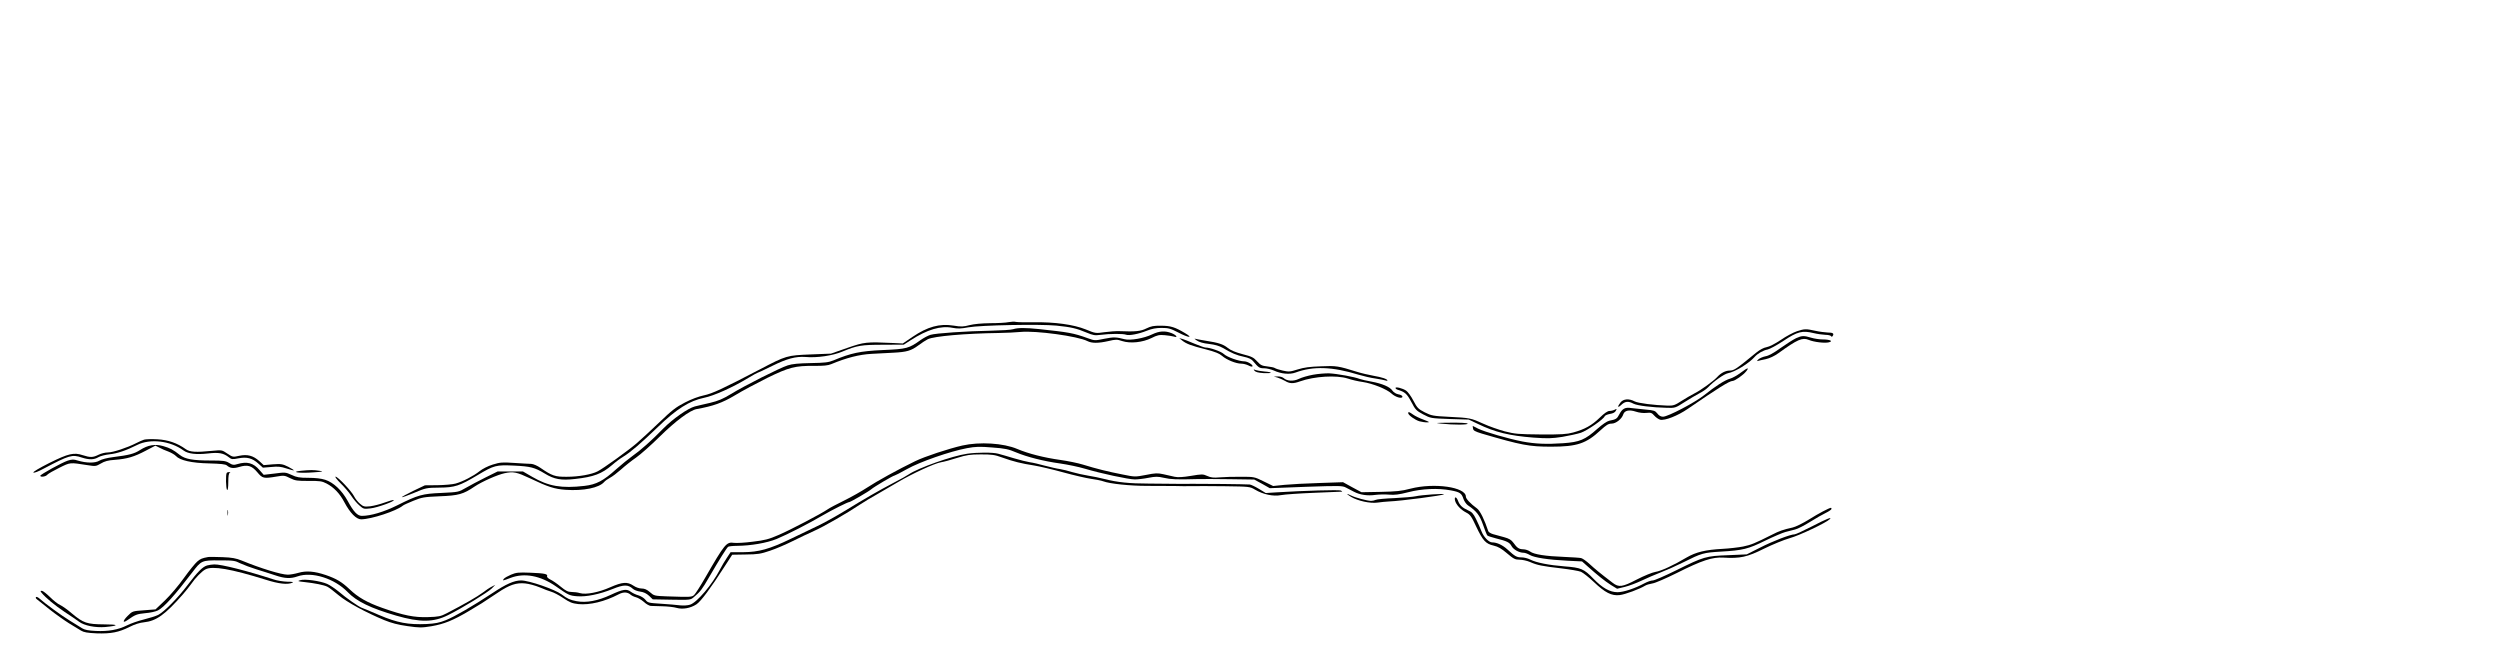
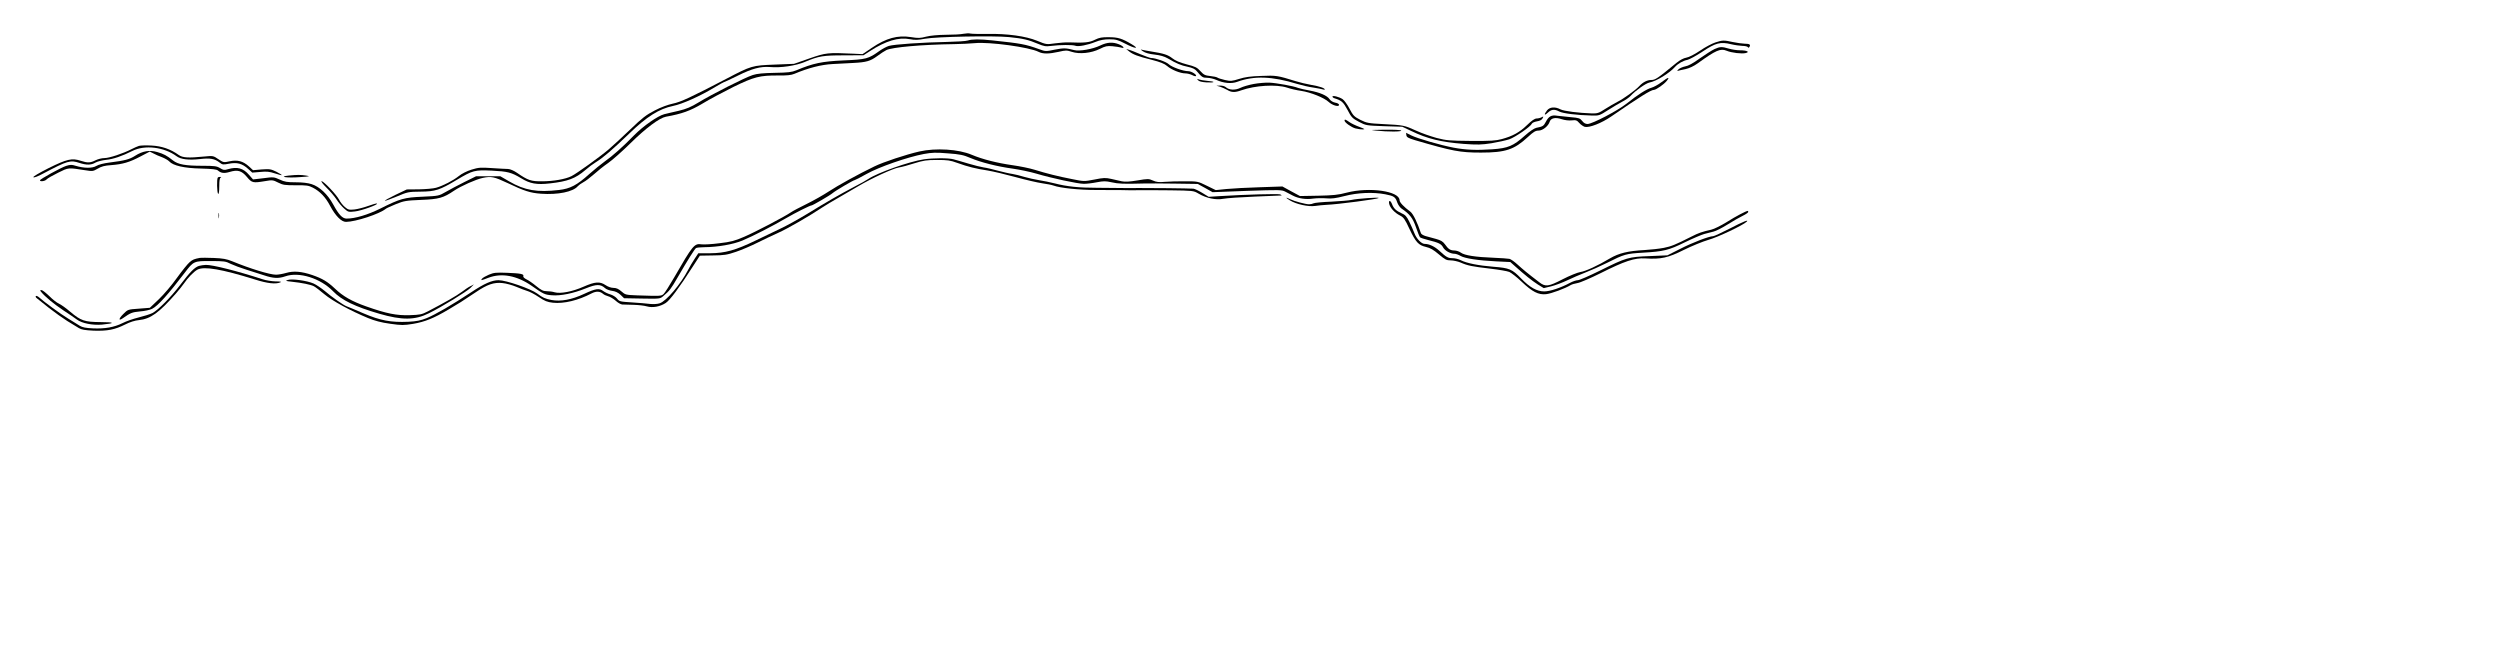
- <svg xmlns="http://www.w3.org/2000/svg" height="400" width="1500" version="1.1" viewBox="0 0 1500 400" id="viz">
-   <defs id="defs71" />
-   <g id="g66" stroke="none" fill="#000000" transform="matrix(0.06920287,0,0,-0.06918515,-19.42388,591.1038)">
-     <path id="path18" d="m 9025,5750 c -22,-5 -93,-9 -159,-9 -75,-1 -140,-7 -180,-17 -52,-14 -72,-15 -138,-4 -121,19 -225,-9 -356,-98 l -84,-57 -81,4 c -237,11 -251,9 -402,-43 l -140,-49 -175,-7 c -206,-8 -213,-10 -440,-129 -322,-168 -414,-211 -487,-226 -43,-9 -109,-33 -164,-62 -78,-40 -114,-68 -223,-173 -72,-69 -160,-150 -196,-181 -76,-65 -290,-219 -338,-243 -52,-27 -165,-47 -267,-47 -100,-1 -128,8 -228,77 -29,20 -62,34 -81,35 -17,0 -83,4 -146,8 -104,7 -122,6 -187,-14 -42,-13 -89,-37 -115,-58 -51,-41 -146,-90 -208,-107 -25,-7 -95,-13 -155,-14 l -110,-1 -103,-49 c -56,-27 -100,-52 -97,-54 2,-3 51,15 107,38 100,42 106,44 218,45 134,1 174,14 331,108 144,86 161,90 316,83 144,-7 179,-16 267,-69 81,-50 142,-61 263,-47 161,18 231,44 322,122 27,24 70,56 95,71 67,41 152,115 301,258 161,156 274,227 400,253 85,17 248,90 383,172 40,24 76,44 79,44 4,0 61,27 128,60 129,64 206,84 289,78 101,-9 236,11 321,47 127,53 164,59 356,59 l 176,1 59,38 c 144,93 261,128 362,108 47,-9 74,-8 138,4 105,19 620,29 764,15 127,-13 175,-24 260,-60 58,-24 72,-27 125,-20 76,10 194,11 219,1 25,-10 109,6 181,35 42,17 80,24 127,24 59,0 77,-5 145,-40 89,-47 134,-50 58,-5 -87,52 -125,64 -208,64 -63,1 -87,-4 -126,-23 -49,-25 -96,-30 -236,-24 -27,1 -85,-3 -128,-9 -77,-11 -78,-11 -163,24 -104,42 -268,65 -454,62 -69,-1 -136,0 -150,3 -14,4 -43,2 -65,-2 z" />
-     <path id="path20" d="m 9065,5689 c -16,-6 -102,-11 -190,-13 -217,-4 -482,-22 -527,-36 -20,-6 -58,-26 -85,-45 -102,-73 -120,-78 -328,-87 -198,-9 -276,-26 -429,-90 -41,-17 -75,-21 -195,-23 -105,-2 -162,-7 -201,-20 -67,-21 -374,-176 -493,-249 -69,-42 -109,-59 -180,-76 -51,-11 -110,-26 -132,-31 -60,-16 -191,-108 -272,-190 -103,-106 -200,-192 -269,-240 -32,-23 -95,-74 -139,-113 -114,-103 -174,-134 -277,-146 -198,-23 -311,-4 -452,78 l -81,47 h -110 -110 l -105,-52 c -58,-29 -134,-69 -170,-90 -64,-37 -65,-37 -210,-44 -168,-7 -204,-17 -386,-108 -115,-57 -229,-91 -306,-91 -38,0 -71,34 -123,130 -50,91 -123,160 -195,183 -34,11 -85,17 -145,17 -77,0 -102,4 -146,25 -53,24 -57,24 -148,12 l -94,-11 -36,41 c -53,62 -108,77 -192,52 -33,-10 -42,-9 -72,10 -30,18 -49,21 -159,21 -155,0 -222,12 -268,48 -58,46 -85,60 -144,77 -70,20 -132,10 -201,-34 -51,-33 -96,-44 -230,-61 -56,-7 -102,-19 -122,-31 -37,-23 -113,-22 -189,1 -34,11 -48,11 -86,-1 -51,-17 -237,-120 -238,-131 0,-15 48,-8 61,9 8,9 55,36 104,60 97,48 89,47 243,23 70,-11 74,-11 117,14 33,20 63,28 122,32 105,8 167,26 267,79 l 84,44 34,-17 c 18,-10 54,-26 80,-35 25,-10 54,-27 63,-37 35,-39 138,-62 288,-65 104,-3 143,-7 155,-18 28,-24 56,-28 106,-13 73,22 109,12 157,-45 46,-55 54,-57 168,-38 63,11 70,10 117,-14 44,-22 61,-24 160,-24 96,1 117,-2 155,-22 64,-33 116,-87 156,-164 49,-92 103,-147 145,-147 89,1 305,72 362,119 6,6 48,24 91,42 74,30 91,33 230,39 161,6 203,18 300,84 62,42 199,103 261,116 76,16 104,10 221,-45 155,-74 210,-92 308,-99 153,-11 292,17 335,69 8,9 30,25 49,35 20,10 63,43 96,72 33,30 92,77 130,103 39,27 130,108 203,180 140,138 264,230 322,241 145,26 223,54 332,119 62,38 188,105 280,151 191,93 241,106 411,105 76,-1 118,3 145,15 132,55 242,83 348,89 60,3 146,8 190,10 117,6 154,17 215,62 30,23 68,47 84,55 53,26 324,50 615,54 63,1 148,5 189,9 133,13 497,-37 579,-79 39,-20 94,-20 183,0 64,15 74,15 119,0 71,-23 177,-12 254,26 51,26 68,29 115,25 31,-3 66,-8 79,-12 39,-13 24,12 -18,29 -57,23 -107,20 -170,-10 -70,-34 -191,-55 -239,-42 -73,19 -93,20 -175,4 -81,-17 -85,-17 -142,4 -128,46 -164,52 -426,80 -116,12 -182,12 -223,-1 z" />
-     <path id="path22" d="m 15860,5671 c -30,-10 -93,-43 -139,-75 -51,-34 -100,-59 -124,-63 -24,-4 -57,-21 -89,-47 -174,-143 -193,-156 -231,-156 -35,0 -75,-20 -107,-55 -34,-37 -145,-117 -200,-144 -25,-13 -74,-41 -110,-64 -57,-37 -70,-42 -120,-41 -121,4 -256,21 -287,37 -49,26 -97,22 -122,-9 -30,-39 -26,-52 7,-21 33,31 60,34 105,10 32,-17 161,-33 292,-36 69,-2 72,-1 150,49 44,28 103,63 130,77 28,14 61,37 75,52 46,50 138,115 172,122 61,11 182,85 232,142 27,30 75,57 113,64 18,4 80,37 137,75 120,80 163,91 261,67 33,-8 79,-14 102,-15 23,0 45,-5 49,-11 4,-8 9,-7 15,2 13,21 1,29 -44,29 -23,1 -71,7 -107,15 -82,18 -93,18 -160,-4 z" />
-     <path id="path24" d="m 15853,5611 c -23,-11 -83,-49 -134,-85 -60,-44 -105,-68 -131,-72 -21,-4 -49,-16 -61,-26 -13,-12 -16,-18 -7,-15 9,3 40,10 70,16 35,8 75,27 110,52 166,120 208,138 263,115 45,-19 139,-30 174,-21 41,10 10,25 -53,25 -28,0 -73,7 -100,15 -63,19 -80,19 -131,-4 z" />
-     <path id="path26" d="m 10530,5591 c 36,-29 80,-46 205,-77 81,-21 118,-36 142,-57 39,-34 120,-67 166,-67 17,0 45,-7 61,-15 16,-9 32,-13 35,-9 11,11 -41,44 -69,44 -47,0 -151,37 -179,64 -23,22 -120,56 -160,56 -8,0 -51,15 -96,34 -44,19 -91,37 -105,41 l -25,6 z" />
-     <path id="path28" d="m 10657,5591 c 20,-14 57,-25 106,-30 52,-6 89,-17 119,-34 77,-46 122,-65 182,-77 42,-9 66,-20 80,-37 49,-58 56,-63 97,-63 22,0 59,-9 83,-19 64,-30 138,-37 189,-18 155,57 319,51 547,-19 41,-12 107,-28 147,-33 39,-6 78,-14 87,-17 9,-3 16,-4 16,0 0,12 -45,28 -121,41 -44,8 -108,23 -142,34 -164,51 -180,54 -313,48 -96,-3 -148,-10 -202,-27 -67,-21 -77,-22 -130,-10 -31,7 -62,17 -68,22 -7,5 -36,11 -65,14 -47,5 -59,11 -89,44 -30,34 -47,42 -125,62 -63,17 -103,33 -130,55 -41,32 -76,44 -197,63 -37,6 -75,13 -85,16 -10,3 -4,-4 14,-15 z" />
-     <path id="path30" d="m 15371,5310 c -29,-22 -69,-44 -90,-50 -45,-12 -129,-66 -226,-144 -79,-63 -313,-186 -356,-186 -18,0 -35,9 -49,28 -19,24 -30,28 -103,34 -45,4 -101,10 -123,13 -53,9 -78,-5 -104,-55 -20,-38 -26,-43 -87,-55 -19,-4 -60,-32 -103,-70 -106,-95 -153,-115 -297,-125 -143,-10 -240,-6 -353,15 -119,23 -326,83 -383,111 l -48,24 3,-22 c 2,-18 16,-26 78,-45 342,-100 409,-113 600,-113 224,0 303,27 427,142 51,47 69,58 97,58 37,0 89,41 101,81 11,33 51,42 108,23 30,-10 66,-14 93,-11 38,4 46,1 68,-24 14,-16 37,-31 50,-35 41,-10 153,34 240,94 259,178 361,242 388,242 20,0 94,52 118,83 30,38 13,34 -49,-13 z" />
-     <path id="path32" d="m 11158,5328 c 9,-11 34,-17 78,-20 79,-4 85,8 7,14 -32,3 -67,9 -78,13 -17,8 -18,7 -7,-7 z" />
-     <path id="path34" d="m 11665,5294 c -44,-8 -99,-24 -123,-36 -48,-23 -102,-20 -132,7 -9,8 -32,15 -51,14 l -34,-1 33,-9 c 18,-6 47,-19 65,-29 39,-24 70,-25 128,-4 127,45 317,56 415,25 32,-11 91,-25 130,-30 86,-13 208,-62 249,-100 34,-32 95,-49 95,-27 0,8 -15,17 -35,20 -21,4 -41,17 -51,31 -21,33 -89,62 -181,79 -43,7 -90,19 -105,24 -42,17 -196,45 -263,48 -33,1 -96,-4 -140,-12 z" />
-     <path id="path36" d="m 12380,5179 c 0,-5 8,-12 18,-15 65,-20 81,-35 119,-106 35,-67 43,-76 103,-108 65,-34 66,-34 230,-40 l 165,-5 80,-38 c 148,-72 274,-102 478,-118 125,-9 162,-8 253,6 59,10 132,26 162,36 54,19 195,116 205,142 3,8 24,17 46,21 26,4 44,13 51,27 10,19 10,20 -9,10 -11,-6 -31,-11 -45,-11 -17,0 -45,-19 -87,-60 -68,-66 -130,-100 -229,-127 -54,-15 -102,-18 -280,-17 -197,2 -223,4 -313,27 -54,15 -138,44 -185,66 -108,49 -117,51 -299,60 -138,7 -152,10 -210,39 -56,29 -65,38 -98,101 -20,39 -49,78 -63,87 -31,21 -92,36 -92,23 z" />
-     <path id="path38" d="m 12490,4961 c 0,-17 60,-60 98,-71 20,-5 51,-10 67,-9 25,0 19,4 -31,23 -33,12 -75,32 -91,44 -34,24 -43,27 -43,13 z" />
-     <path id="path40" d="m 12775,4870 c 110,-12 237,-11 230,0 -4,6 -64,9 -153,8 -124,-1 -136,-2 -77,-8 z" />
-     <path id="path42" d="m 1530,4731 c -14,-4 -44,-18 -68,-30 -78,-40 -203,-81 -246,-81 -23,0 -59,-9 -81,-20 -48,-24 -71,-25 -136,-4 -78,26 -124,15 -290,-67 -89,-45 -144,-78 -139,-83 6,-6 42,8 92,35 219,115 243,123 327,95 65,-21 107,-20 145,3 17,10 61,21 97,25 64,6 146,34 239,81 112,57 288,36 402,-48 39,-29 110,-37 211,-26 95,11 135,4 182,-33 24,-19 31,-19 83,-9 73,14 120,2 173,-46 l 39,-35 73,6 c 58,6 84,3 132,-13 33,-11 61,-18 63,-16 2,2 -20,16 -49,31 -49,24 -60,26 -133,21 l -79,-7 -38,35 c -53,48 -104,61 -174,46 -55,-12 -56,-12 -103,19 -47,32 -47,32 -132,24 -141,-14 -192,-11 -228,14 -75,54 -154,81 -247,86 -49,3 -101,1 -115,-3 z" />
-     <path id="path44" d="m 8624,4680 c -118,-27 -328,-96 -409,-136 -147,-71 -333,-174 -415,-228 -47,-31 -137,-82 -200,-113 -63,-31 -128,-65 -143,-76 -58,-40 -324,-179 -424,-222 -87,-38 -123,-47 -226,-59 -67,-9 -140,-13 -163,-10 -65,10 -80,-9 -249,-302 -42,-73 -85,-140 -96,-150 -21,-19 -30,-19 -240,-12 -103,4 -108,5 -143,36 -26,23 -47,32 -72,32 -21,0 -50,10 -72,25 -52,35 -95,32 -200,-14 -101,-45 -211,-66 -263,-51 -18,6 -51,10 -72,10 -31,0 -50,9 -95,46 -31,26 -72,54 -90,62 -18,9 -31,21 -28,28 8,20 -21,26 -145,31 -104,4 -122,2 -168,-17 -28,-12 -56,-28 -62,-36 -15,-19 -10,-18 58,8 120,46 259,20 393,-73 108,-76 119,-81 183,-86 80,-7 196,17 310,63 96,39 133,39 174,2 11,-11 41,-22 65,-25 29,-4 53,-15 76,-36 l 32,-31 164,-3 c 161,-3 164,-2 192,22 58,49 71,66 132,172 88,152 154,257 166,265 6,4 40,8 76,8 121,1 260,25 345,60 98,41 279,134 400,205 83,48 216,115 230,115 10,0 169,92 190,111 24,21 190,119 202,119 4,0 53,25 108,56 112,63 371,153 519,181 76,14 111,15 220,6 111,-8 142,-15 205,-42 95,-40 240,-77 385,-97 63,-9 159,-29 213,-45 137,-41 379,-93 433,-93 25,0 78,6 117,14 63,12 81,12 135,0 60,-14 111,-16 288,-11 41,1 170,1 285,-1 l 210,-3 68,-37 67,-38 313,12 c 296,10 316,10 348,-7 19,-10 50,-26 69,-36 51,-27 120,-37 186,-27 33,4 86,5 119,2 47,-4 83,0 165,21 119,31 259,37 370,16 79,-15 93,-25 109,-74 7,-20 24,-45 38,-55 77,-52 103,-87 132,-170 16,-46 32,-87 37,-92 5,-5 38,-16 74,-25 97,-24 119,-35 136,-67 16,-30 66,-58 105,-58 12,0 36,-9 53,-19 38,-23 161,-42 327,-50 l 126,-6 45,-40 c 86,-77 152,-130 205,-164 l 54,-33 67,16 c 37,9 103,34 147,55 44,21 118,53 165,71 47,18 135,57 195,87 159,80 175,84 326,93 190,11 236,22 384,95 72,35 150,68 175,75 25,6 63,16 85,22 22,5 80,35 128,65 49,31 111,66 138,79 27,13 49,29 49,34 0,6 -2,10 -4,10 -15,0 -110,-50 -189,-100 -53,-33 -117,-65 -144,-71 -81,-18 -116,-30 -178,-62 -151,-76 -183,-89 -252,-103 -41,-8 -121,-17 -176,-20 -150,-8 -232,-28 -313,-75 -112,-67 -223,-118 -271,-125 -25,-4 -97,-33 -161,-66 -127,-66 -156,-70 -210,-28 -113,86 -153,120 -198,161 -29,27 -62,50 -75,53 -13,3 -78,7 -144,10 -165,6 -264,22 -297,46 -15,11 -42,20 -60,20 -38,1 -54,12 -86,57 -18,25 -37,36 -80,48 -31,9 -74,20 -95,26 -21,6 -41,18 -43,27 -32,97 -70,175 -96,195 -59,43 -98,85 -98,104 0,83 -274,122 -480,69 -78,-21 -124,-25 -260,-28 l -165,-3 -80,43 -80,44 -205,-7 c -113,-3 -249,-11 -303,-16 l -98,-10 -82,40 c -81,40 -83,40 -197,40 -63,1 -146,-2 -184,-5 -54,-5 -77,-2 -108,12 -38,17 -45,17 -141,1 -71,-12 -114,-14 -142,-8 -22,5 -66,15 -97,22 -50,11 -69,11 -152,-6 -95,-18 -95,-18 -203,4 -128,25 -228,50 -341,85 -45,14 -134,32 -198,41 -142,20 -276,54 -373,95 -119,51 -327,64 -477,30 z" />
-     <path id="path46" d="m 8667,4609 c -132,-19 -427,-124 -507,-179 -14,-10 -74,-44 -135,-75 -129,-68 -239,-131 -425,-245 -74,-45 -182,-105 -240,-132 -58,-28 -159,-76 -225,-108 -182,-88 -276,-114 -410,-115 h -110 l -33,-50 c -18,-27 -45,-72 -59,-100 -67,-130 -199,-286 -259,-305 -20,-7 -57,-9 -87,-6 -29,4 -103,10 -165,14 -109,7 -115,8 -136,35 -12,15 -40,32 -61,38 -22,6 -50,20 -64,30 -36,28 -68,24 -175,-26 -111,-52 -212,-71 -296,-55 -57,11 -80,21 -130,59 -58,43 -282,121 -351,121 -60,0 -129,-30 -249,-110 -171,-113 -326,-203 -405,-235 -55,-22 -91,-29 -166,-33 -159,-7 -254,11 -409,77 -74,32 -143,61 -153,64 -28,10 -137,86 -198,139 -32,26 -77,57 -102,68 -59,26 -197,45 -234,32 -25,-8 -21,-10 37,-16 92,-10 171,-26 200,-41 14,-7 57,-40 96,-73 73,-61 237,-150 396,-216 61,-25 120,-41 201,-52 106,-15 122,-15 209,-1 110,19 188,51 323,131 100,59 116,69 249,158 103,70 164,90 240,82 33,-3 90,-19 126,-34 36,-16 81,-32 100,-38 19,-5 66,-29 103,-54 56,-38 78,-47 131,-53 100,-10 229,21 351,85 42,22 77,20 105,-5 8,-7 29,-17 45,-21 17,-4 47,-22 68,-40 20,-19 47,-34 60,-35 12,-1 58,-2 102,-3 44,-1 99,-7 122,-14 53,-15 120,-3 172,31 39,26 123,139 246,331 l 64,99 118,2 c 104,1 129,5 211,33 51,17 139,55 195,83 56,28 140,68 187,89 82,36 285,153 400,230 30,20 98,61 150,90 52,30 133,77 180,105 118,70 316,162 370,170 25,4 88,21 140,38 81,25 111,30 205,30 95,0 120,-3 185,-27 97,-35 166,-52 276,-69 49,-8 163,-35 254,-60 91,-25 199,-50 241,-56 42,-6 88,-15 104,-21 59,-22 232,-40 384,-40 86,0 192,0 236,-1 44,-2 114,-2 155,-1 41,1 170,0 285,-1 207,-3 212,-3 256,-29 72,-43 159,-61 227,-48 31,6 161,15 287,20 127,5 235,10 240,10 6,1 1,5 -10,10 -19,7 -315,-1 -555,-16 l -95,-6 -59,36 c -33,20 -69,37 -80,38 -43,3 -414,7 -501,6 -49,-1 -119,-1 -155,0 -36,1 -135,2 -220,2 -165,0 -272,11 -385,40 -38,10 -102,23 -141,29 -39,6 -100,20 -135,30 -35,11 -84,23 -109,27 -25,3 -83,17 -130,29 -47,13 -105,27 -130,30 -25,4 -88,19 -140,35 -52,16 -113,33 -135,39 -46,13 -184,12 -268,0 z" />
-     <path id="path48" d="m 2890,4461 c -99,-11 -11,-23 103,-14 91,6 97,8 57,14 -51,8 -81,8 -160,0 z" />
-     <path id="path50" d="m 2247,4443 c -11,-10 -8,-141 3,-148 6,-4 10,21 10,69 0,50 4,76 13,79 8,4 6,6 -4,6 -9,1 -19,-2 -22,-6 z" />
-     <path id="path52" d="m 3234,4352 c 32,-31 74,-80 92,-108 18,-28 49,-65 70,-83 36,-32 39,-33 98,-26 58,6 220,65 199,72 -6,2 -41,-8 -79,-22 -38,-14 -93,-28 -124,-32 -50,-5 -59,-3 -88,22 -18,15 -42,45 -52,66 -24,46 -140,169 -160,169 -8,0 12,-26 44,-58 z" />
-     <path id="path54" d="m 11994,4235 c 58,-35 167,-59 229,-50 29,4 75,9 102,10 102,4 466,52 475,62 8,9 -200,-6 -245,-17 -22,-5 -105,-12 -184,-16 -80,-3 -153,-10 -162,-15 -10,-5 -28,-9 -41,-9 -32,0 -136,28 -172,46 -45,22 -46,16 -2,-11 z" />
-     <path id="path56" d="m 12896,4203 c 9,-36 49,-80 98,-105 33,-17 45,-33 86,-122 58,-122 82,-148 151,-164 39,-9 68,-26 116,-67 57,-48 70,-55 108,-55 24,0 65,-9 91,-20 63,-28 105,-36 268,-55 76,-9 154,-22 174,-30 19,-9 69,-48 111,-88 98,-93 154,-122 224,-114 47,5 173,52 222,82 11,7 39,15 63,19 23,3 117,44 210,90 217,109 309,140 405,134 144,-9 207,5 351,77 73,36 173,77 225,92 83,23 313,132 346,164 25,24 -29,3 -152,-61 -74,-38 -143,-70 -152,-70 -36,0 -191,-59 -301,-116 l -115,-58 -160,-7 c -194,-7 -213,-13 -449,-130 -99,-49 -191,-89 -205,-89 -15,0 -47,-11 -73,-25 -84,-45 -181,-77 -233,-77 -66,0 -131,36 -210,118 -82,85 -107,95 -250,106 -137,11 -243,32 -297,59 -21,11 -54,19 -75,19 -42,0 -57,8 -123,69 -42,38 -91,61 -132,61 -29,0 -74,47 -93,97 -10,26 -31,74 -47,106 -24,48 -36,61 -71,76 -47,21 -71,43 -86,84 -14,36 -33,36 -25,0 z" />
-     <path id="path58" d="m 2253,4095 c 0,-22 2,-30 4,-17 2,12 2,30 0,40 -3,9 -5,-1 -4,-23 z" />
-     <path id="path60" d="m 2085,3713 c -53,-10 -66,-15 -94,-39 -17,-14 -69,-78 -115,-142 -46,-65 -120,-152 -164,-194 -44,-43 -81,-78 -83,-79 -2,0 -48,-4 -102,-8 -98,-7 -98,-7 -140,-49 -44,-44 -45,-67 -1,-36 67,47 81,53 153,60 42,3 92,14 111,24 53,27 147,132 297,329 79,104 83,106 236,105 121,0 136,-2 182,-26 28,-13 91,-37 140,-52 50,-15 123,-39 163,-52 83,-28 132,-30 192,-9 125,44 320,-17 435,-136 78,-81 200,-140 420,-204 207,-60 324,-59 450,4 120,59 346,198 380,232 l 30,31 -31,-16 c -17,-8 -53,-32 -80,-53 -45,-34 -157,-98 -309,-177 -54,-28 -71,-31 -163,-34 -119,-4 -211,14 -397,80 -130,46 -210,91 -285,163 -66,62 -112,90 -205,122 -98,33 -169,39 -237,19 -31,-9 -72,-16 -92,-16 -57,0 -236,55 -401,123 -47,19 -83,26 -165,29 -58,2 -114,3 -125,1 z" />
-     <path id="path62" d="m 2076,3640 c -39,-12 -81,-54 -168,-169 -87,-115 -204,-233 -256,-260 -20,-10 -77,-28 -126,-40 -49,-12 -114,-35 -145,-51 -76,-38 -162,-53 -269,-48 -65,3 -96,9 -119,23 -17,11 -64,40 -105,65 -71,43 -220,152 -265,193 -13,11 -26,17 -30,13 -5,-4 -1,-13 7,-19 9,-7 58,-46 110,-88 52,-41 128,-95 168,-120 41,-24 88,-53 105,-64 25,-15 54,-20 136,-24 125,-4 191,9 285,56 43,22 90,37 125,40 106,11 182,65 338,243 26,30 59,71 72,90 35,52 92,110 123,126 61,32 221,4 520,-89 116,-37 191,-45 233,-27 14,6 2,9 -43,9 -34,1 -88,9 -120,20 -223,73 -455,132 -514,130 -18,0 -46,-5 -62,-9 z" />
-     <path id="path64" d="m 641,3403 c 36,-44 115,-109 200,-166 52,-34 108,-72 125,-85 45,-34 141,-53 227,-46 124,12 119,23 -10,23 -149,1 -180,12 -278,94 -38,33 -85,66 -103,74 -19,8 -58,39 -88,69 -30,29 -61,54 -70,54 -14,0 -15,-2 -3,-17 z" />
+ <svg xmlns="http://www.w3.org/2000/svg" version="1.1" viewBox="0 0 1500 400" id="viz">
+   <defs id="defs688" />
+   <g id="g683" stroke="none" fill="#000000" transform="matrix(0.06599919,0,0,-0.06599919,-17.59879,399.7712)">
+     <path id="path635" d="m 9025,5750 c -22,-5 -93,-9 -159,-9 -75,-1 -140,-7 -180,-17 -52,-14 -72,-15 -138,-4 -121,19 -225,-9 -356,-98 l -84,-57 -81,4 c -237,11 -251,9 -402,-43 l -140,-49 -175,-7 c -206,-8 -213,-10 -440,-129 -322,-168 -414,-211 -487,-226 -43,-9 -109,-33 -164,-62 -78,-40 -114,-68 -223,-173 -72,-69 -160,-150 -196,-181 -76,-65 -290,-219 -338,-243 -52,-27 -165,-47 -267,-47 -100,-1 -128,8 -228,77 -29,20 -62,34 -81,35 -17,0 -83,4 -146,8 -104,7 -122,6 -187,-14 -42,-13 -89,-37 -115,-58 -51,-41 -146,-90 -208,-107 -25,-7 -95,-13 -155,-14 l -110,-1 -103,-49 c -56,-27 -100,-52 -97,-54 2,-3 51,15 107,38 100,42 106,44 218,45 134,1 174,14 331,108 144,86 161,90 316,83 144,-7 179,-16 267,-69 81,-50 142,-61 263,-47 161,18 231,44 322,122 27,24 70,56 95,71 67,41 152,115 301,258 161,156 274,227 400,253 85,17 248,90 383,172 40,24 76,44 79,44 4,0 61,27 128,60 129,64 206,84 289,78 101,-9 236,11 321,47 127,53 164,59 356,59 l 176,1 59,38 c 144,93 261,128 362,108 47,-9 74,-8 138,4 105,19 620,29 764,15 127,-13 175,-24 260,-60 58,-24 72,-27 125,-20 76,10 194,11 219,1 25,-10 109,6 181,35 42,17 80,24 127,24 59,0 77,-5 145,-40 89,-47 134,-50 58,-5 -87,52 -125,64 -208,64 -63,1 -87,-4 -126,-23 -49,-25 -96,-30 -236,-24 -27,1 -85,-3 -128,-9 -77,-11 -78,-11 -163,24 -104,42 -268,65 -454,62 -69,-1 -136,0 -150,3 -14,4 -43,2 -65,-2 z" />
+     <path id="path637" d="m 9065,5689 c -16,-6 -102,-11 -190,-13 -217,-4 -482,-22 -527,-36 -20,-6 -58,-26 -85,-45 -102,-73 -120,-78 -328,-87 -198,-9 -276,-26 -429,-90 -41,-17 -75,-21 -195,-23 -105,-2 -162,-7 -201,-20 -67,-21 -374,-176 -493,-249 -69,-42 -109,-59 -180,-76 -51,-11 -110,-26 -132,-31 -60,-16 -191,-108 -272,-190 -103,-106 -200,-192 -269,-240 -32,-23 -95,-74 -139,-113 -114,-103 -174,-134 -277,-146 -198,-23 -311,-4 -452,78 l -81,47 h -110 -110 l -105,-52 c -58,-29 -134,-69 -170,-90 -64,-37 -65,-37 -210,-44 -168,-7 -204,-17 -386,-108 -115,-57 -229,-91 -306,-91 -38,0 -71,34 -123,130 -50,91 -123,160 -195,183 -34,11 -85,17 -145,17 -77,0 -102,4 -146,25 -53,24 -57,24 -148,12 l -94,-11 -36,41 c -53,62 -108,77 -192,52 -33,-10 -42,-9 -72,10 -30,18 -49,21 -159,21 -155,0 -222,12 -268,48 -58,46 -85,60 -144,77 -70,20 -132,10 -201,-34 -51,-33 -96,-44 -230,-61 -56,-7 -102,-19 -122,-31 -37,-23 -113,-22 -189,1 -34,11 -48,11 -86,-1 -51,-17 -237,-120 -238,-131 0,-15 48,-8 61,9 8,9 55,36 104,60 97,48 89,47 243,23 70,-11 74,-11 117,14 33,20 63,28 122,32 105,8 167,26 267,79 l 84,44 34,-17 c 18,-10 54,-26 80,-35 25,-10 54,-27 63,-37 35,-39 138,-62 288,-65 104,-3 143,-7 155,-18 28,-24 56,-28 106,-13 73,22 109,12 157,-45 46,-55 54,-57 168,-38 63,11 70,10 117,-14 44,-22 61,-24 160,-24 96,1 117,-2 155,-22 64,-33 116,-87 156,-164 49,-92 103,-147 145,-147 89,1 305,72 362,119 6,6 48,24 91,42 74,30 91,33 230,39 161,6 203,18 300,84 62,42 199,103 261,116 76,16 104,10 221,-45 155,-74 210,-92 308,-99 153,-11 292,17 335,69 8,9 30,25 49,35 20,10 63,43 96,72 33,30 92,77 130,103 39,27 130,108 203,180 140,138 264,230 322,241 145,26 223,54 332,119 62,38 188,105 280,151 191,93 241,106 411,105 76,-1 118,3 145,15 132,55 242,83 348,89 60,3 146,8 190,10 117,6 154,17 215,62 30,23 68,47 84,55 53,26 324,50 615,54 63,1 148,5 189,9 133,13 497,-37 579,-79 39,-20 94,-20 183,0 64,15 74,15 119,0 71,-23 177,-12 254,26 51,26 68,29 115,25 31,-3 66,-8 79,-12 39,-13 24,12 -18,29 -57,23 -107,20 -170,-10 -70,-34 -191,-55 -239,-42 -73,19 -93,20 -175,4 -81,-17 -85,-17 -142,4 -128,46 -164,52 -426,80 -116,12 -182,12 -223,-1 z" />
+     <path id="path639" d="m 15860,5671 c -30,-10 -93,-43 -139,-75 -51,-34 -100,-59 -124,-63 -24,-4 -57,-21 -89,-47 -174,-143 -193,-156 -231,-156 -35,0 -75,-20 -107,-55 -34,-37 -145,-117 -200,-144 -25,-13 -74,-41 -110,-64 -57,-37 -70,-42 -120,-41 -121,4 -256,21 -287,37 -49,26 -97,22 -122,-9 -30,-39 -26,-52 7,-21 33,31 60,34 105,10 32,-17 161,-33 292,-36 69,-2 72,-1 150,49 44,28 103,63 130,77 28,14 61,37 75,52 46,50 138,115 172,122 61,11 182,85 232,142 27,30 75,57 113,64 18,4 80,37 137,75 120,80 163,91 261,67 33,-8 79,-14 102,-15 23,0 45,-5 49,-11 4,-8 9,-7 15,2 13,21 1,29 -44,29 -23,1 -71,7 -107,15 -82,18 -93,18 -160,-4 z" />
+     <path id="path641" d="m 15853,5611 c -23,-11 -83,-49 -134,-85 -60,-44 -105,-68 -131,-72 -21,-4 -49,-16 -61,-26 -13,-12 -16,-18 -7,-15 9,3 40,10 70,16 35,8 75,27 110,52 166,120 208,138 263,115 45,-19 139,-30 174,-21 41,10 10,25 -53,25 -28,0 -73,7 -100,15 -63,19 -80,19 -131,-4 z" />
+     <path id="path643" d="m 10530,5591 c 36,-29 80,-46 205,-77 81,-21 118,-36 142,-57 39,-34 120,-67 166,-67 17,0 45,-7 61,-15 16,-9 32,-13 35,-9 11,11 -41,44 -69,44 -47,0 -151,37 -179,64 -23,22 -120,56 -160,56 -8,0 -51,15 -96,34 -44,19 -91,37 -105,41 l -25,6 z" />
+     <path id="path645" d="m 10657,5591 c 20,-14 57,-25 106,-30 52,-6 89,-17 119,-34 77,-46 122,-65 182,-77 42,-9 66,-20 80,-37 49,-58 56,-63 97,-63 22,0 59,-9 83,-19 64,-30 138,-37 189,-18 155,57 319,51 547,-19 41,-12 107,-28 147,-33 39,-6 78,-14 87,-17 9,-3 16,-4 16,0 0,12 -45,28 -121,41 -44,8 -108,23 -142,34 -164,51 -180,54 -313,48 -96,-3 -148,-10 -202,-27 -67,-21 -77,-22 -130,-10 -31,7 -62,17 -68,22 -7,5 -36,11 -65,14 -47,5 -59,11 -89,44 -30,34 -47,42 -125,62 -63,17 -103,33 -130,55 -41,32 -76,44 -197,63 -37,6 -75,13 -85,16 -10,3 -4,-4 14,-15 z" />
+     <path id="path647" d="m 15371,5310 c -29,-22 -69,-44 -90,-50 -45,-12 -129,-66 -226,-144 -79,-63 -313,-186 -356,-186 -18,0 -35,9 -49,28 -19,24 -30,28 -103,34 -45,4 -101,10 -123,13 -53,9 -78,-5 -104,-55 -20,-38 -26,-43 -87,-55 -19,-4 -60,-32 -103,-70 -106,-95 -153,-115 -297,-125 -143,-10 -240,-6 -353,15 -119,23 -326,83 -383,111 l -48,24 3,-22 c 2,-18 16,-26 78,-45 342,-100 409,-113 600,-113 224,0 303,27 427,142 51,47 69,58 97,58 37,0 89,41 101,81 11,33 51,42 108,23 30,-10 66,-14 93,-11 38,4 46,1 68,-24 14,-16 37,-31 50,-35 41,-10 153,34 240,94 259,178 361,242 388,242 20,0 94,52 118,83 30,38 13,34 -49,-13 z" />
+     <path id="path649" d="m 11158,5328 c 9,-11 34,-17 78,-20 79,-4 85,8 7,14 -32,3 -67,9 -78,13 -17,8 -18,7 -7,-7 z" />
+     <path id="path651" d="m 11665,5294 c -44,-8 -99,-24 -123,-36 -48,-23 -102,-20 -132,7 -9,8 -32,15 -51,14 l -34,-1 33,-9 c 18,-6 47,-19 65,-29 39,-24 70,-25 128,-4 127,45 317,56 415,25 32,-11 91,-25 130,-30 86,-13 208,-62 249,-100 34,-32 95,-49 95,-27 0,8 -15,17 -35,20 -21,4 -41,17 -51,31 -21,33 -89,62 -181,79 -43,7 -90,19 -105,24 -42,17 -196,45 -263,48 -33,1 -96,-4 -140,-12 z" />
+     <path id="path653" d="m 12380,5179 c 0,-5 8,-12 18,-15 65,-20 81,-35 119,-106 35,-67 43,-76 103,-108 65,-34 66,-34 230,-40 l 165,-5 80,-38 c 148,-72 274,-102 478,-118 125,-9 162,-8 253,6 59,10 132,26 162,36 54,19 195,116 205,142 3,8 24,17 46,21 26,4 44,13 51,27 10,19 10,20 -9,10 -11,-6 -31,-11 -45,-11 -17,0 -45,-19 -87,-60 -68,-66 -130,-100 -229,-127 -54,-15 -102,-18 -280,-17 -197,2 -223,4 -313,27 -54,15 -138,44 -185,66 -108,49 -117,51 -299,60 -138,7 -152,10 -210,39 -56,29 -65,38 -98,101 -20,39 -49,78 -63,87 -31,21 -92,36 -92,23 z" />
+     <path id="path655" d="m 12490,4961 c 0,-17 60,-60 98,-71 20,-5 51,-10 67,-9 25,0 19,4 -31,23 -33,12 -75,32 -91,44 -34,24 -43,27 -43,13 z" />
+     <path id="path657" d="m 12775,4870 c 110,-12 237,-11 230,0 -4,6 -64,9 -153,8 -124,-1 -136,-2 -77,-8 z" />
+     <path id="path659" d="m 1530,4731 c -14,-4 -44,-18 -68,-30 -78,-40 -203,-81 -246,-81 -23,0 -59,-9 -81,-20 -48,-24 -71,-25 -136,-4 -78,26 -124,15 -290,-67 -89,-45 -144,-78 -139,-83 6,-6 42,8 92,35 219,115 243,123 327,95 65,-21 107,-20 145,3 17,10 61,21 97,25 64,6 146,34 239,81 112,57 288,36 402,-48 39,-29 110,-37 211,-26 95,11 135,4 182,-33 24,-19 31,-19 83,-9 73,14 120,2 173,-46 l 39,-35 73,6 c 58,6 84,3 132,-13 33,-11 61,-18 63,-16 2,2 -20,16 -49,31 -49,24 -60,26 -133,21 l -79,-7 -38,35 c -53,48 -104,61 -174,46 -55,-12 -56,-12 -103,19 -47,32 -47,32 -132,24 -141,-14 -192,-11 -228,14 -75,54 -154,81 -247,86 -49,3 -101,1 -115,-3 z" />
+     <path id="path661" d="m 8624,4680 c -118,-27 -328,-96 -409,-136 -147,-71 -333,-174 -415,-228 -47,-31 -137,-82 -200,-113 -63,-31 -128,-65 -143,-76 -58,-40 -324,-179 -424,-222 -87,-38 -123,-47 -226,-59 -67,-9 -140,-13 -163,-10 -65,10 -80,-9 -249,-302 -42,-73 -85,-140 -96,-150 -21,-19 -30,-19 -240,-12 -103,4 -108,5 -143,36 -26,23 -47,32 -72,32 -21,0 -50,10 -72,25 -52,35 -95,32 -200,-14 -101,-45 -211,-66 -263,-51 -18,6 -51,10 -72,10 -31,0 -50,9 -95,46 -31,26 -72,54 -90,62 -18,9 -31,21 -28,28 8,20 -21,26 -145,31 -104,4 -122,2 -168,-17 -28,-12 -56,-28 -62,-36 -15,-19 -10,-18 58,8 120,46 259,20 393,-73 108,-76 119,-81 183,-86 80,-7 196,17 310,63 96,39 133,39 174,2 11,-11 41,-22 65,-25 29,-4 53,-15 76,-36 l 32,-31 164,-3 c 161,-3 164,-2 192,22 58,49 71,66 132,172 88,152 154,257 166,265 6,4 40,8 76,8 121,1 260,25 345,60 98,41 279,134 400,205 83,48 216,115 230,115 10,0 169,92 190,111 24,21 190,119 202,119 4,0 53,25 108,56 112,63 371,153 519,181 76,14 111,15 220,6 111,-8 142,-15 205,-42 95,-40 240,-77 385,-97 63,-9 159,-29 213,-45 137,-41 379,-93 433,-93 25,0 78,6 117,14 63,12 81,12 135,0 60,-14 111,-16 288,-11 41,1 170,1 285,-1 l 210,-3 68,-37 67,-38 313,12 c 296,10 316,10 348,-7 19,-10 50,-26 69,-36 51,-27 120,-37 186,-27 33,4 86,5 119,2 47,-4 83,0 165,21 119,31 259,37 370,16 79,-15 93,-25 109,-74 7,-20 24,-45 38,-55 77,-52 103,-87 132,-170 16,-46 32,-87 37,-92 5,-5 38,-16 74,-25 97,-24 119,-35 136,-67 16,-30 66,-58 105,-58 12,0 36,-9 53,-19 38,-23 161,-42 327,-50 l 126,-6 45,-40 c 86,-77 152,-130 205,-164 l 54,-33 67,16 c 37,9 103,34 147,55 44,21 118,53 165,71 47,18 135,57 195,87 159,80 175,84 326,93 190,11 236,22 384,95 72,35 150,68 175,75 25,6 63,16 85,22 22,5 80,35 128,65 49,31 111,66 138,79 27,13 49,29 49,34 0,6 -2,10 -4,10 -15,0 -110,-50 -189,-100 -53,-33 -117,-65 -144,-71 -81,-18 -116,-30 -178,-62 -151,-76 -183,-89 -252,-103 -41,-8 -121,-17 -176,-20 -150,-8 -232,-28 -313,-75 -112,-67 -223,-118 -271,-125 -25,-4 -97,-33 -161,-66 -127,-66 -156,-70 -210,-28 -113,86 -153,120 -198,161 -29,27 -62,50 -75,53 -13,3 -78,7 -144,10 -165,6 -264,22 -297,46 -15,11 -42,20 -60,20 -38,1 -54,12 -86,57 -18,25 -37,36 -80,48 -31,9 -74,20 -95,26 -21,6 -41,18 -43,27 -32,97 -70,175 -96,195 -59,43 -98,85 -98,104 0,83 -274,122 -480,69 -78,-21 -124,-25 -260,-28 l -165,-3 -80,43 -80,44 -205,-7 c -113,-3 -249,-11 -303,-16 l -98,-10 -82,40 c -81,40 -83,40 -197,40 -63,1 -146,-2 -184,-5 -54,-5 -77,-2 -108,12 -38,17 -45,17 -141,1 -71,-12 -114,-14 -142,-8 -22,5 -66,15 -97,22 -50,11 -69,11 -152,-6 -95,-18 -95,-18 -203,4 -128,25 -228,50 -341,85 -45,14 -134,32 -198,41 -142,20 -276,54 -373,95 -119,51 -327,64 -477,30 z" />
+     <path id="path663" d="m 8667,4609 c -132,-19 -427,-124 -507,-179 -14,-10 -74,-44 -135,-75 -129,-68 -239,-131 -425,-245 -74,-45 -182,-105 -240,-132 -58,-28 -159,-76 -225,-108 -182,-88 -276,-114 -410,-115 h -110 l -33,-50 c -18,-27 -45,-72 -59,-100 -67,-130 -199,-286 -259,-305 -20,-7 -57,-9 -87,-6 -29,4 -103,10 -165,14 -109,7 -115,8 -136,35 -12,15 -40,32 -61,38 -22,6 -50,20 -64,30 -36,28 -68,24 -175,-26 -111,-52 -212,-71 -296,-55 -57,11 -80,21 -130,59 -58,43 -282,121 -351,121 -60,0 -129,-30 -249,-110 -171,-113 -326,-203 -405,-235 -55,-22 -91,-29 -166,-33 -159,-7 -254,11 -409,77 -74,32 -143,61 -153,64 -28,10 -137,86 -198,139 -32,26 -77,57 -102,68 -59,26 -197,45 -234,32 -25,-8 -21,-10 37,-16 92,-10 171,-26 200,-41 14,-7 57,-40 96,-73 73,-61 237,-150 396,-216 61,-25 120,-41 201,-52 106,-15 122,-15 209,-1 110,19 188,51 323,131 100,59 116,69 249,158 103,70 164,90 240,82 33,-3 90,-19 126,-34 36,-16 81,-32 100,-38 19,-5 66,-29 103,-54 56,-38 78,-47 131,-53 100,-10 229,21 351,85 42,22 77,20 105,-5 8,-7 29,-17 45,-21 17,-4 47,-22 68,-40 20,-19 47,-34 60,-35 12,-1 58,-2 102,-3 44,-1 99,-7 122,-14 53,-15 120,-3 172,31 39,26 123,139 246,331 l 64,99 118,2 c 104,1 129,5 211,33 51,17 139,55 195,83 56,28 140,68 187,89 82,36 285,153 400,230 30,20 98,61 150,90 52,30 133,77 180,105 118,70 316,162 370,170 25,4 88,21 140,38 81,25 111,30 205,30 95,0 120,-3 185,-27 97,-35 166,-52 276,-69 49,-8 163,-35 254,-60 91,-25 199,-50 241,-56 42,-6 88,-15 104,-21 59,-22 232,-40 384,-40 86,0 192,0 236,-1 44,-2 114,-2 155,-1 41,1 170,0 285,-1 207,-3 212,-3 256,-29 72,-43 159,-61 227,-48 31,6 161,15 287,20 127,5 235,10 240,10 6,1 1,5 -10,10 -19,7 -315,-1 -555,-16 l -95,-6 -59,36 c -33,20 -69,37 -80,38 -43,3 -414,7 -501,6 -49,-1 -119,-1 -155,0 -36,1 -135,2 -220,2 -165,0 -272,11 -385,40 -38,10 -102,23 -141,29 -39,6 -100,20 -135,30 -35,11 -84,23 -109,27 -25,3 -83,17 -130,29 -47,13 -105,27 -130,30 -25,4 -88,19 -140,35 -52,16 -113,33 -135,39 -46,13 -184,12 -268,0 z" />
+     <path id="path665" d="m 2890,4461 c -99,-11 -11,-23 103,-14 91,6 97,8 57,14 -51,8 -81,8 -160,0 z" />
+     <path id="path667" d="m 2247,4443 c -11,-10 -8,-141 3,-148 6,-4 10,21 10,69 0,50 4,76 13,79 8,4 6,6 -4,6 -9,1 -19,-2 -22,-6 z" />
+     <path id="path669" d="m 3234,4352 c 32,-31 74,-80 92,-108 18,-28 49,-65 70,-83 36,-32 39,-33 98,-26 58,6 220,65 199,72 -6,2 -41,-8 -79,-22 -38,-14 -93,-28 -124,-32 -50,-5 -59,-3 -88,22 -18,15 -42,45 -52,66 -24,46 -140,169 -160,169 -8,0 12,-26 44,-58 z" />
+     <path id="path671" d="m 11994,4235 c 58,-35 167,-59 229,-50 29,4 75,9 102,10 102,4 466,52 475,62 8,9 -200,-6 -245,-17 -22,-5 -105,-12 -184,-16 -80,-3 -153,-10 -162,-15 -10,-5 -28,-9 -41,-9 -32,0 -136,28 -172,46 -45,22 -46,16 -2,-11 z" />
+     <path id="path673" d="m 12896,4203 c 9,-36 49,-80 98,-105 33,-17 45,-33 86,-122 58,-122 82,-148 151,-164 39,-9 68,-26 116,-67 57,-48 70,-55 108,-55 24,0 65,-9 91,-20 63,-28 105,-36 268,-55 76,-9 154,-22 174,-30 19,-9 69,-48 111,-88 98,-93 154,-122 224,-114 47,5 173,52 222,82 11,7 39,15 63,19 23,3 117,44 210,90 217,109 309,140 405,134 144,-9 207,5 351,77 73,36 173,77 225,92 83,23 313,132 346,164 25,24 -29,3 -152,-61 -74,-38 -143,-70 -152,-70 -36,0 -191,-59 -301,-116 l -115,-58 -160,-7 c -194,-7 -213,-13 -449,-130 -99,-49 -191,-89 -205,-89 -15,0 -47,-11 -73,-25 -84,-45 -181,-77 -233,-77 -66,0 -131,36 -210,118 -82,85 -107,95 -250,106 -137,11 -243,32 -297,59 -21,11 -54,19 -75,19 -42,0 -57,8 -123,69 -42,38 -91,61 -132,61 -29,0 -74,47 -93,97 -10,26 -31,74 -47,106 -24,48 -36,61 -71,76 -47,21 -71,43 -86,84 -14,36 -33,36 -25,0 z" />
+     <path id="path675" d="m 2253,4095 c 0,-22 2,-30 4,-17 2,12 2,30 0,40 -3,9 -5,-1 -4,-23 z" />
+     <path id="path677" d="m 2085,3713 c -53,-10 -66,-15 -94,-39 -17,-14 -69,-78 -115,-142 -46,-65 -120,-152 -164,-194 -44,-43 -81,-78 -83,-79 -2,0 -48,-4 -102,-8 -98,-7 -98,-7 -140,-49 -44,-44 -45,-67 -1,-36 67,47 81,53 153,60 42,3 92,14 111,24 53,27 147,132 297,329 79,104 83,106 236,105 121,0 136,-2 182,-26 28,-13 91,-37 140,-52 50,-15 123,-39 163,-52 83,-28 132,-30 192,-9 125,44 320,-17 435,-136 78,-81 200,-140 420,-204 207,-60 324,-59 450,4 120,59 346,198 380,232 l 30,31 -31,-16 c -17,-8 -53,-32 -80,-53 -45,-34 -157,-98 -309,-177 -54,-28 -71,-31 -163,-34 -119,-4 -211,14 -397,80 -130,46 -210,91 -285,163 -66,62 -112,90 -205,122 -98,33 -169,39 -237,19 -31,-9 -72,-16 -92,-16 -57,0 -236,55 -401,123 -47,19 -83,26 -165,29 -58,2 -114,3 -125,1 z" />
+     <path id="path679" d="m 2076,3640 c -39,-12 -81,-54 -168,-169 -87,-115 -204,-233 -256,-260 -20,-10 -77,-28 -126,-40 -49,-12 -114,-35 -145,-51 -76,-38 -162,-53 -269,-48 -65,3 -96,9 -119,23 -17,11 -64,40 -105,65 -71,43 -220,152 -265,193 -13,11 -26,17 -30,13 -5,-4 -1,-13 7,-19 9,-7 58,-46 110,-88 52,-41 128,-95 168,-120 41,-24 88,-53 105,-64 25,-15 54,-20 136,-24 125,-4 191,9 285,56 43,22 90,37 125,40 106,11 182,65 338,243 26,30 59,71 72,90 35,52 92,110 123,126 61,32 221,4 520,-89 116,-37 191,-45 233,-27 14,6 2,9 -43,9 -34,1 -88,9 -120,20 -223,73 -455,132 -514,130 -18,0 -46,-5 -62,-9 z" />
+     <path id="path681" d="m 641,3403 c 36,-44 115,-109 200,-166 52,-34 108,-72 125,-85 45,-34 141,-53 227,-46 124,12 119,23 -10,23 -149,1 -180,12 -278,94 -38,33 -85,66 -103,74 -19,8 -58,39 -88,69 -30,29 -61,54 -70,54 -14,0 -15,-2 -3,-17 z" />
  </g>
</svg>
